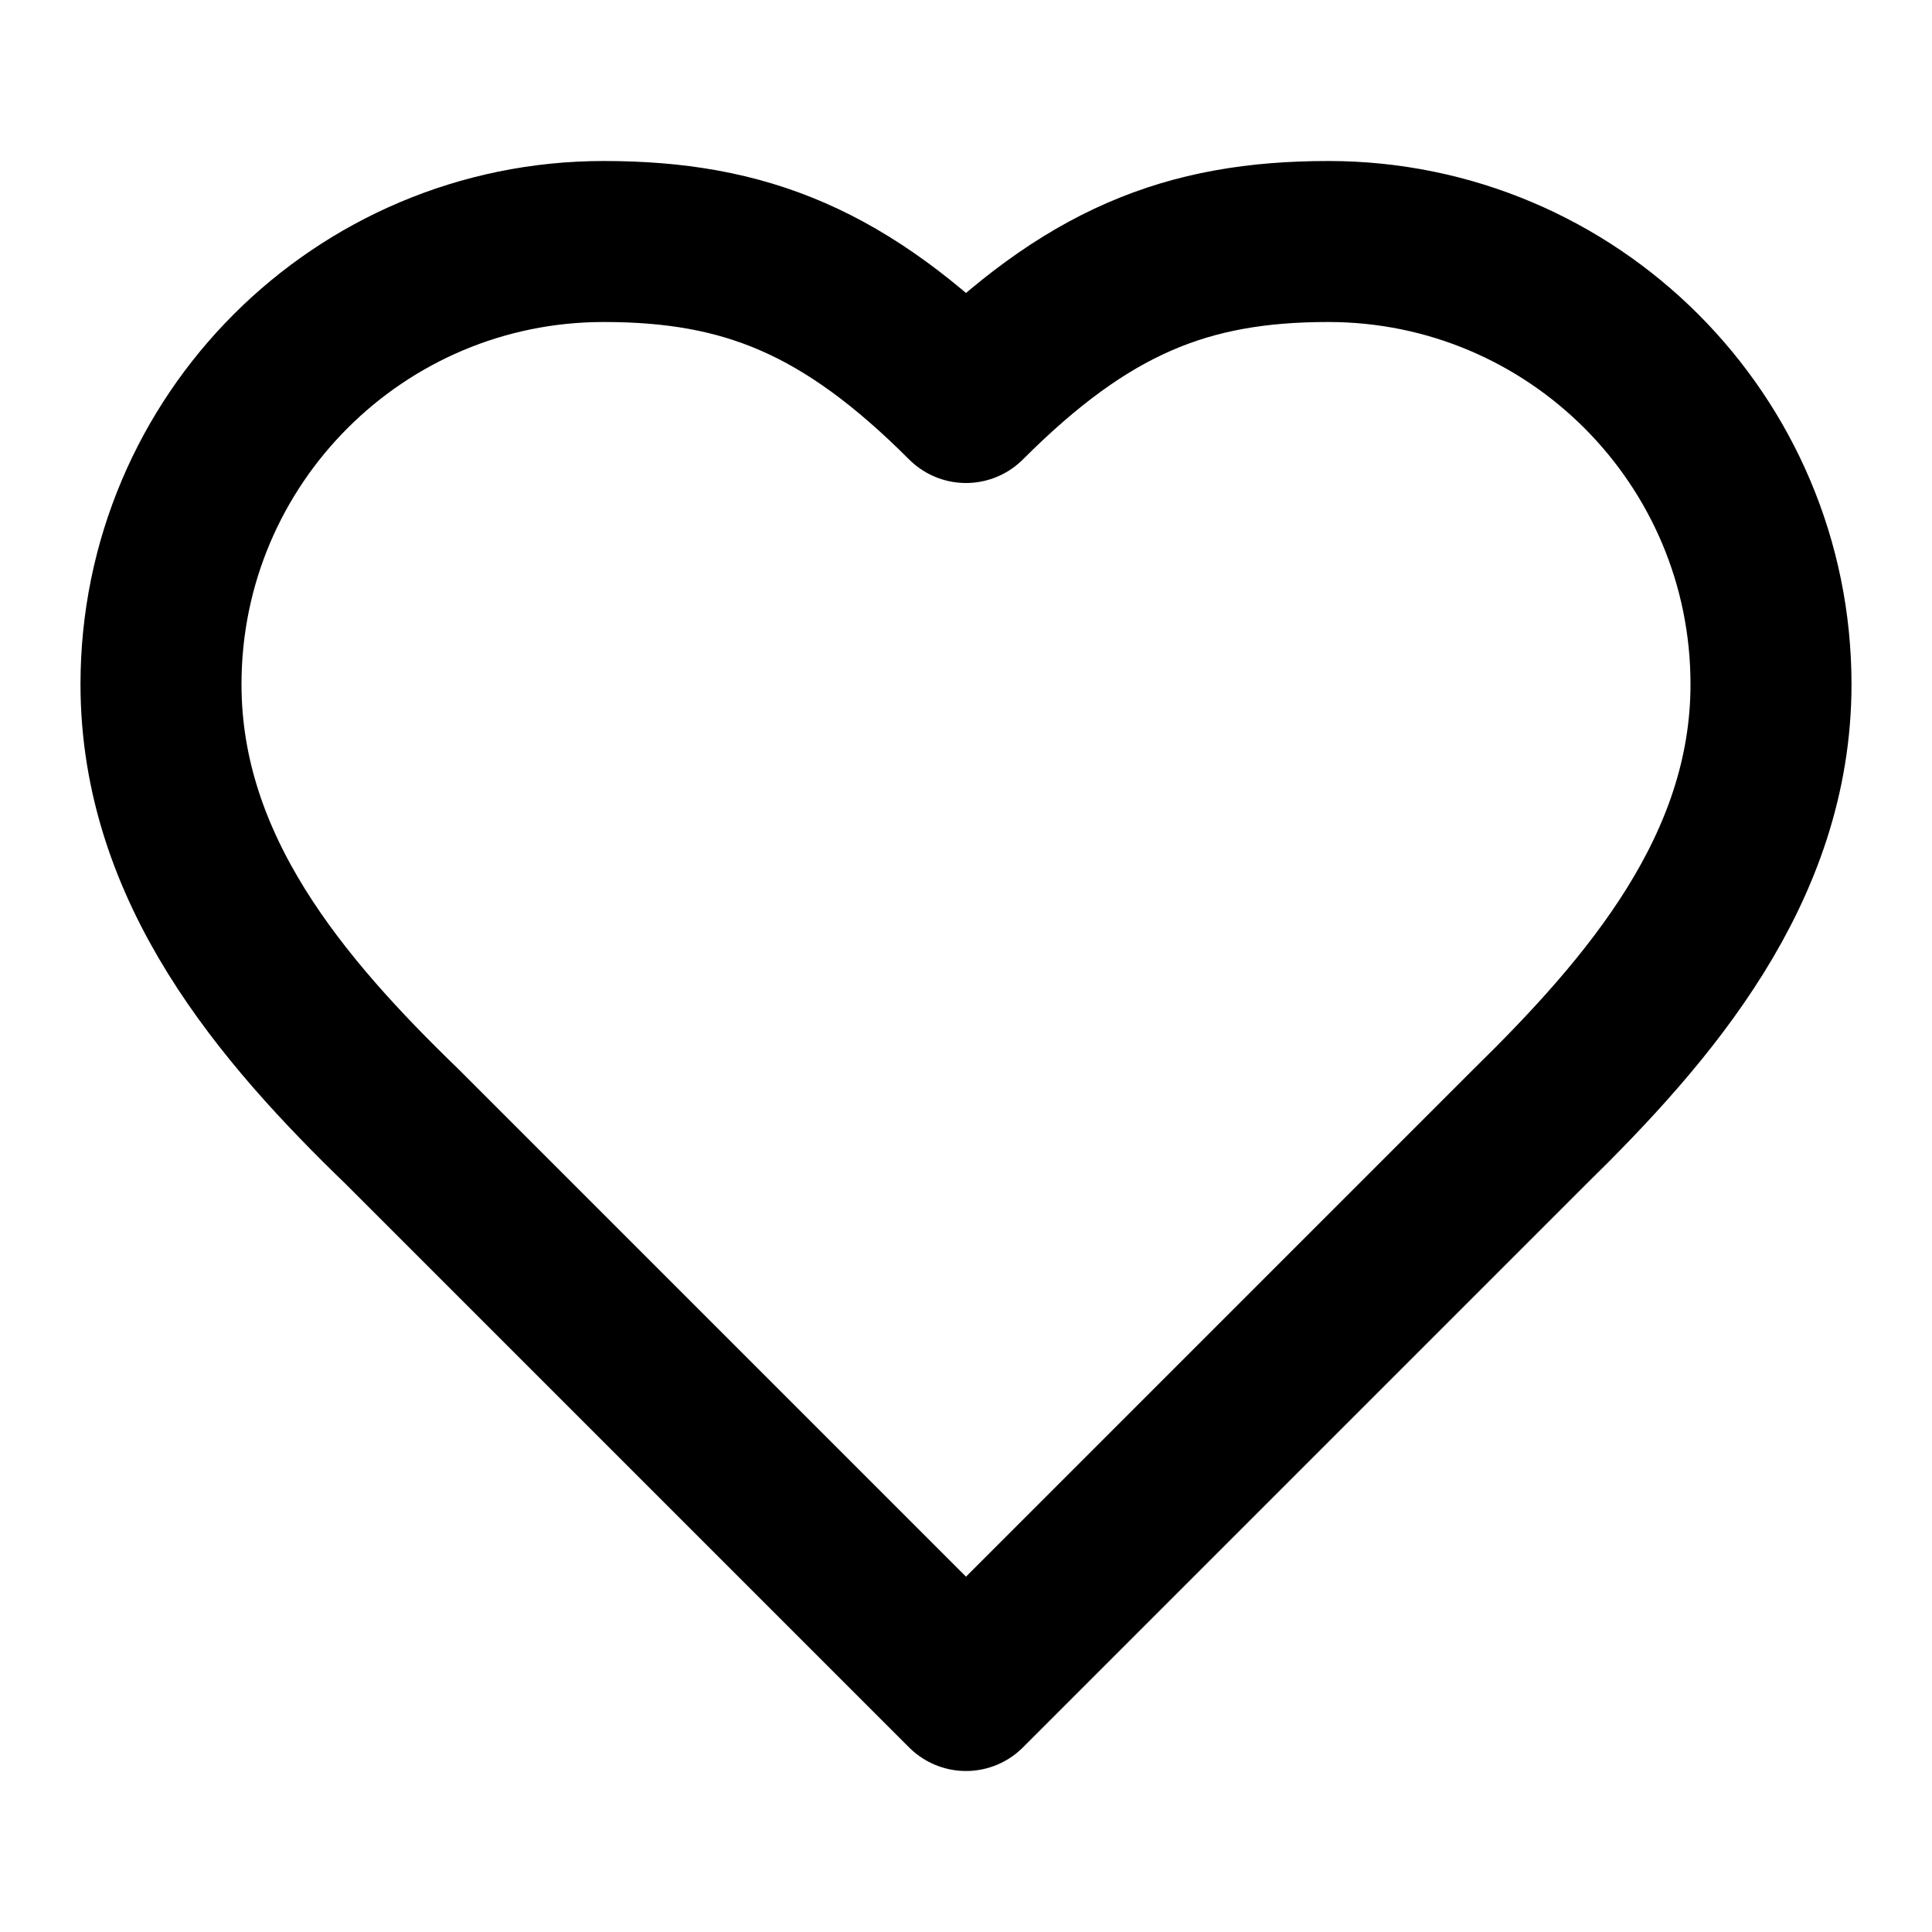
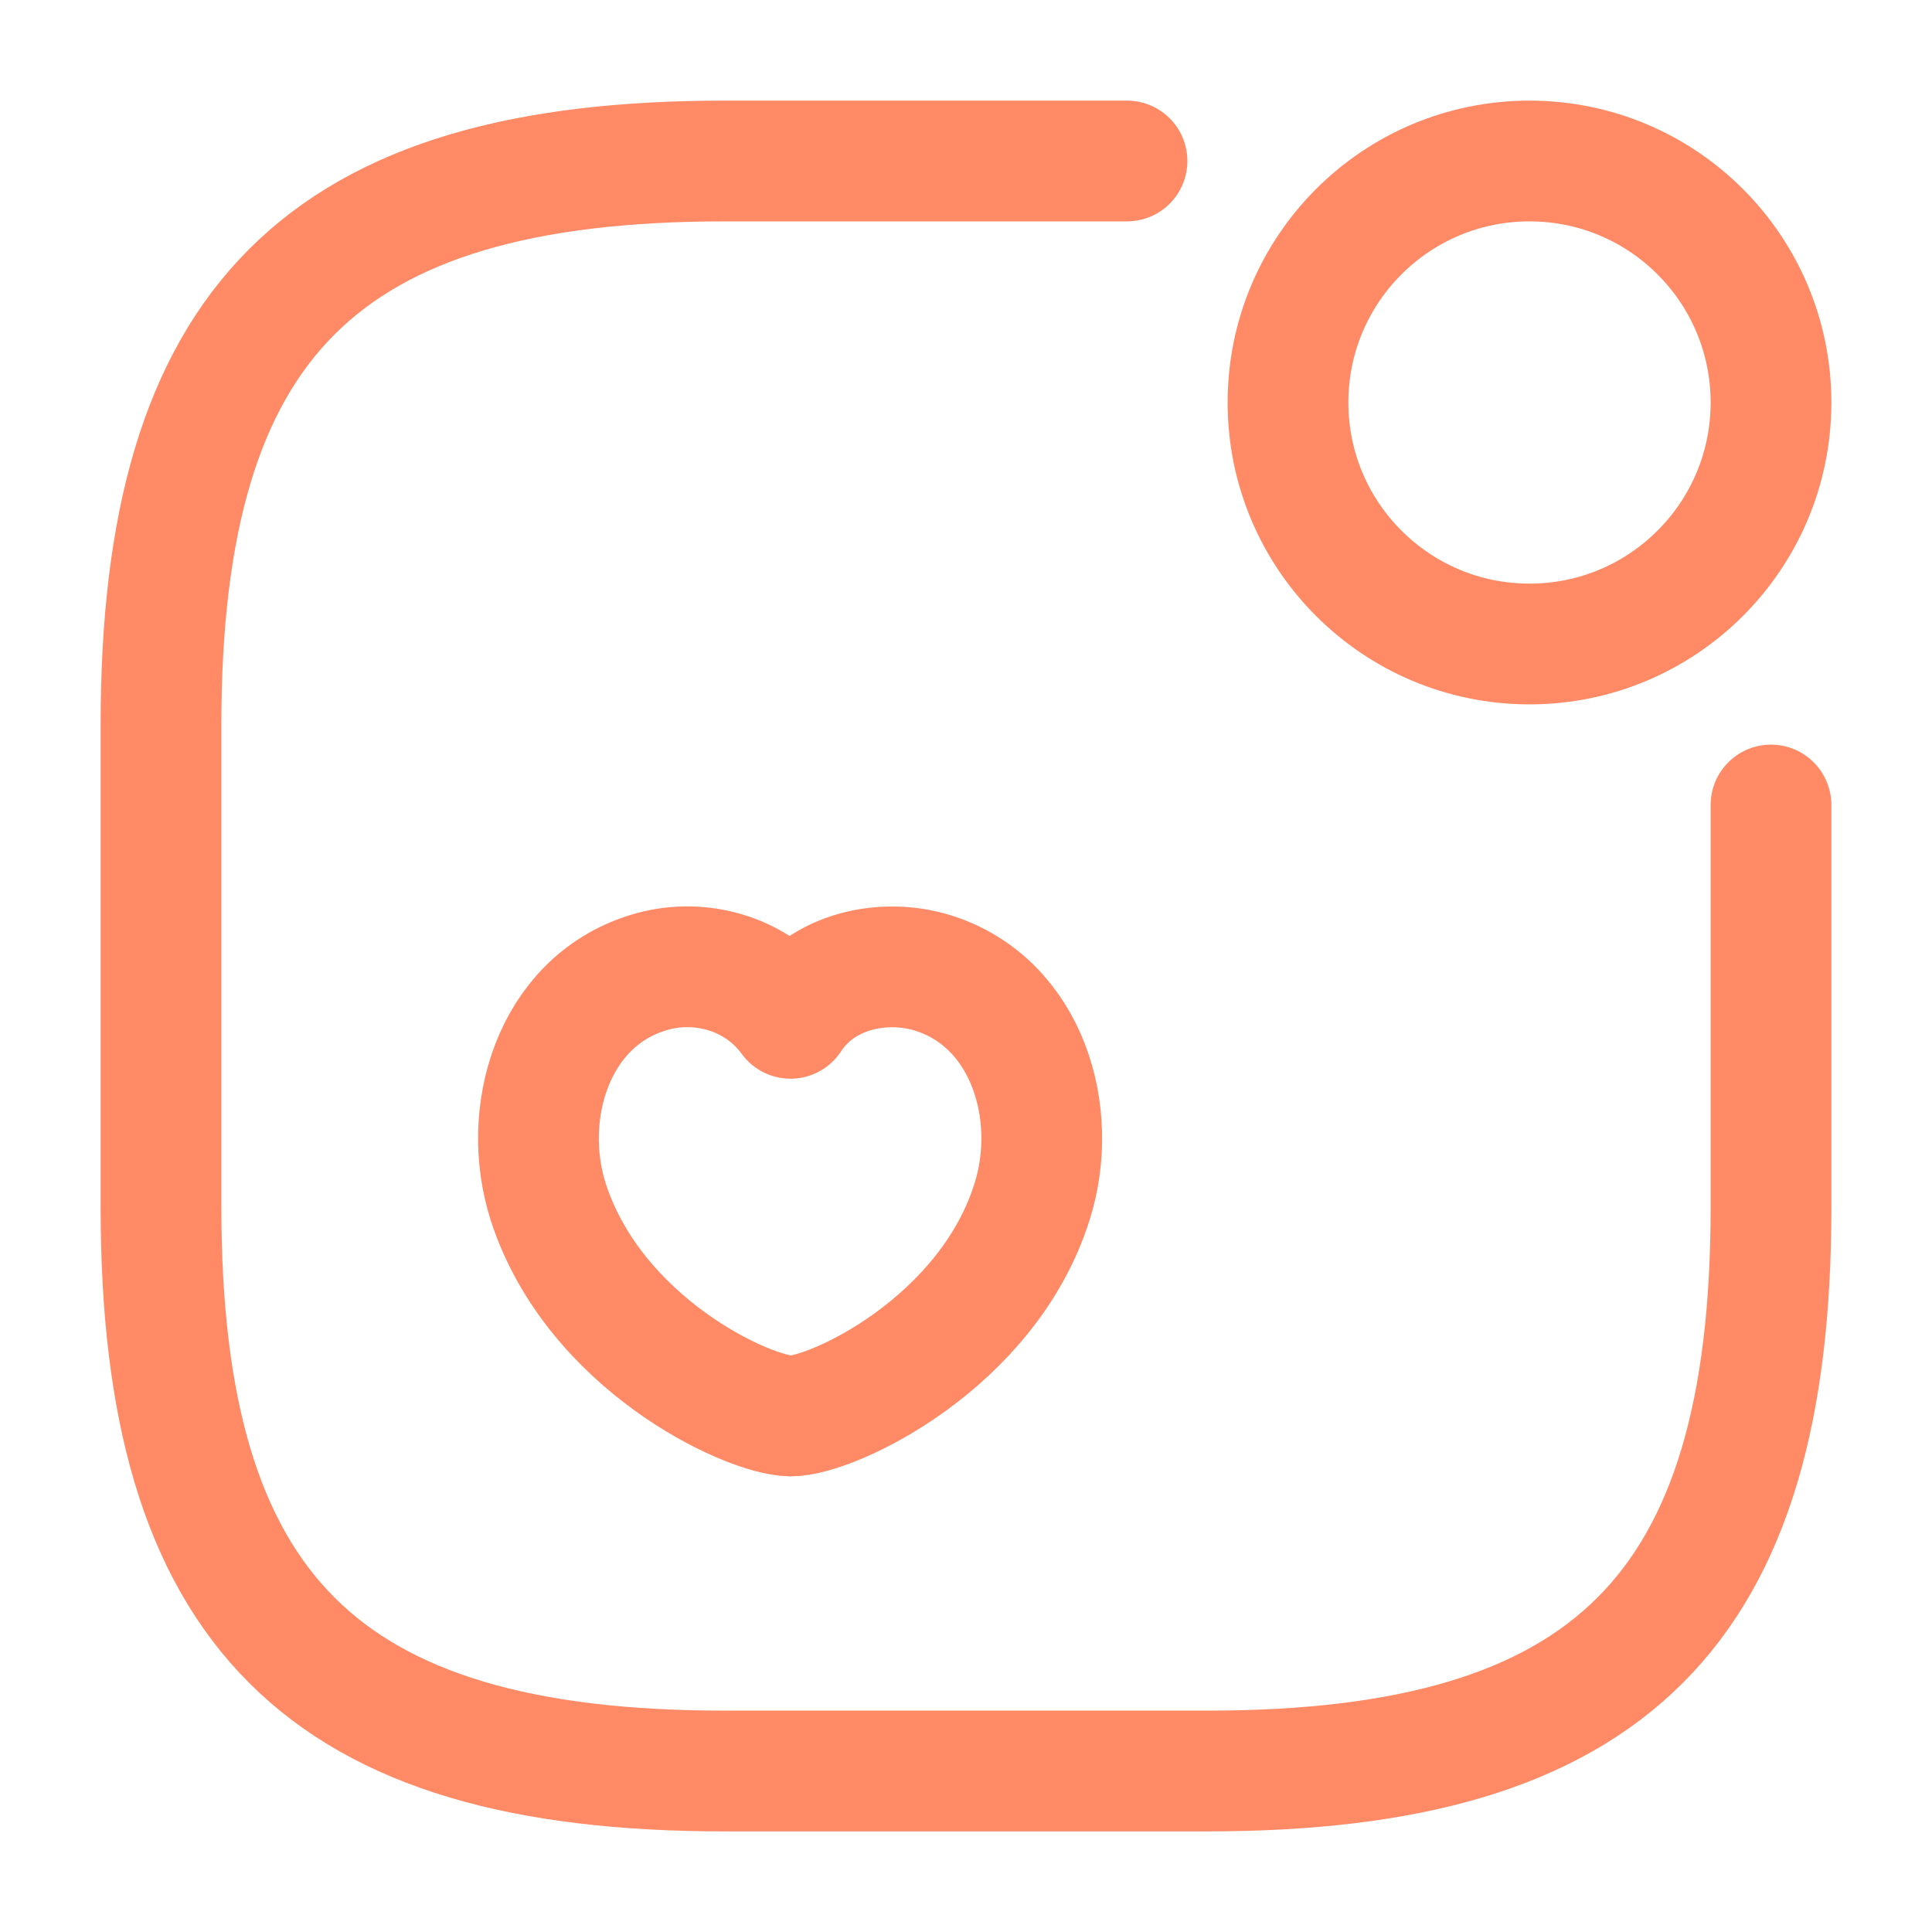
- <svg xmlns="http://www.w3.org/2000/svg" width="24" height="24" viewBox="0 0 24 24" fill="none" stroke="currentColor" stroke-width="2" stroke-linecap="round" stroke-linejoin="round" class="lucide lucide-heart">
-   <path d="M19 14c1.49-1.46 3-3.21 3-5.5A5.5 5.5 0 0 0 16.5 3c-1.76 0-3 .5-4.5 2-1.5-1.5-2.74-2-4.5-2A5.5 5.5 0 0 0 2 8.5c0 2.3 1.5 4.05 3 5.5l7 7Z" />
+ <svg xmlns="http://www.w3.org/2000/svg" width="32" height="32" viewBox="0 0 24 24" fill="none">
+   <path d="M19 8a3 3 0 1 0 0-6 3 3 0 0 0 0 6Z" stroke="#FF8A65" stroke-width="1.5" stroke-linecap="round" stroke-linejoin="round" />
+   <path d="M14 2H9C4 2 2 4 2 9v6c0 5 2 7 7 7h6c5 0 7-2 7-7v-5" stroke="#FF8A65" stroke-width="1.5" stroke-linecap="round" stroke-linejoin="round" />
+   <path d="M6.81 14.93c-.35-1.1.06-2.47 1.22-2.84.61-.2 1.36-.03 1.79.56.4-.61 1.18-.75 1.78-.56 1.16.37 1.57 1.74 1.22 2.84-.55 1.75-2.47 2.66-3 2.66-.54-.01-2.44-.9-3.01-2.66Z" stroke="#FF8A65" stroke-width="1.5" stroke-linecap="round" stroke-linejoin="round" />
</svg>
